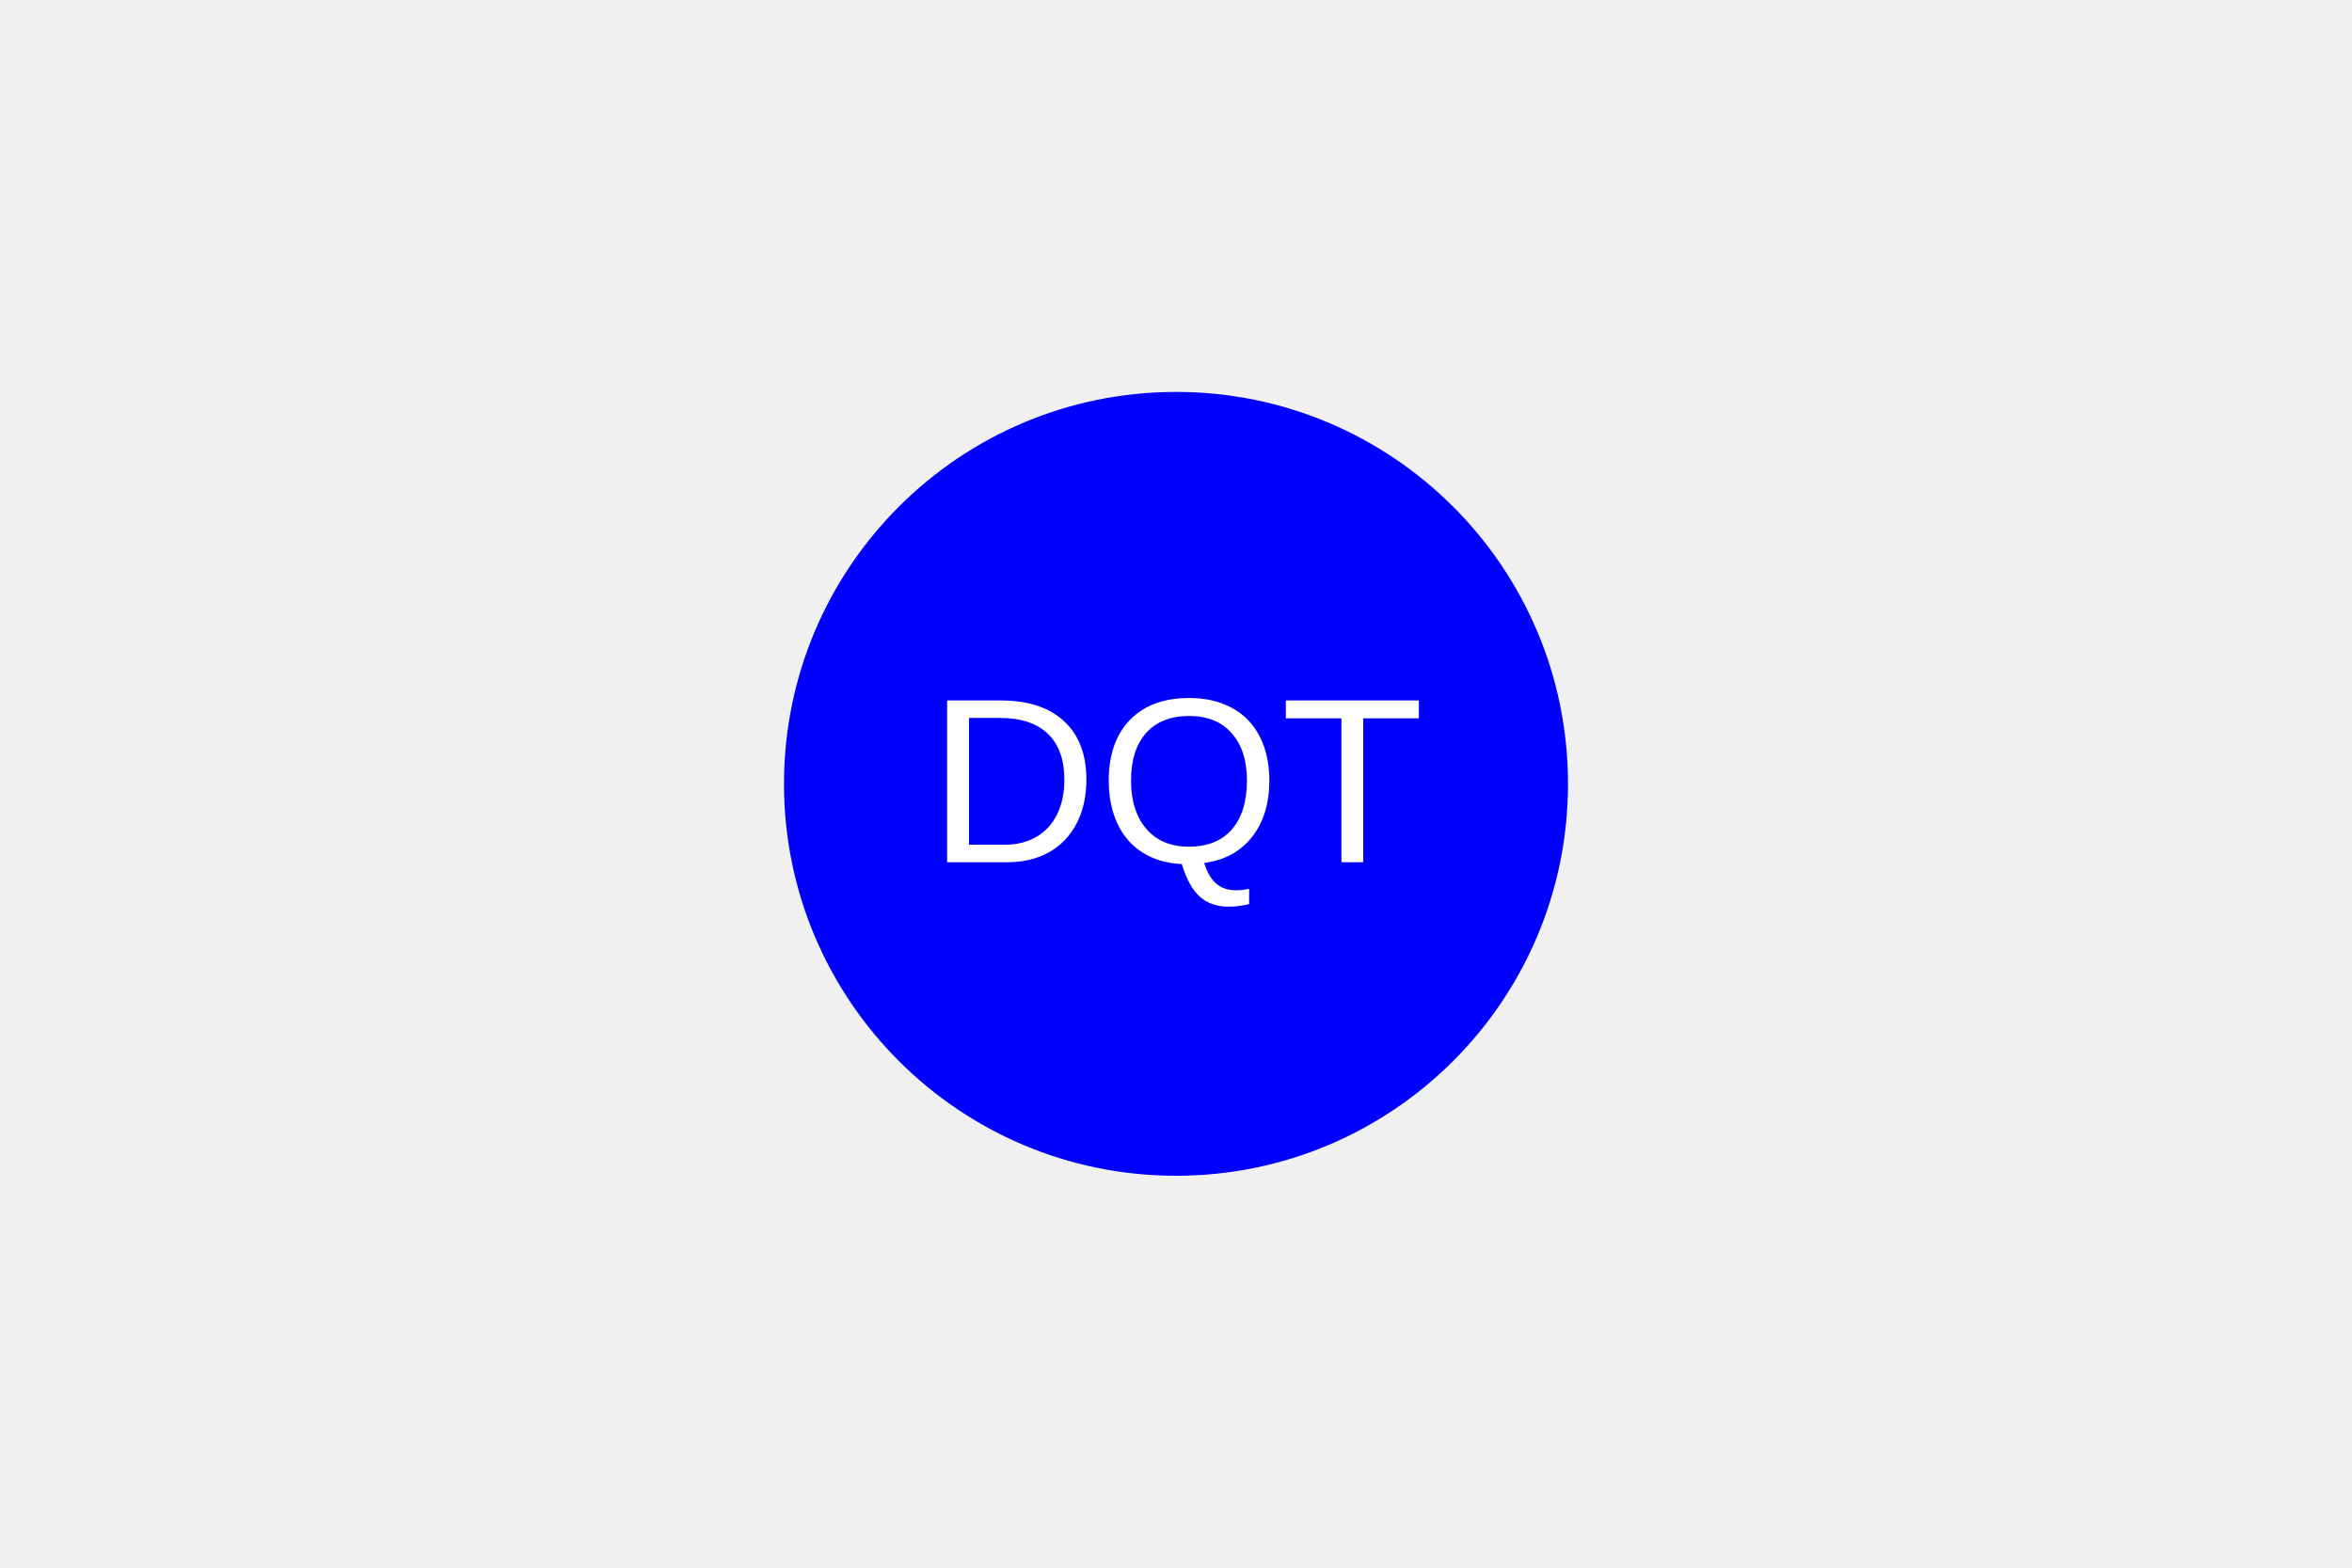
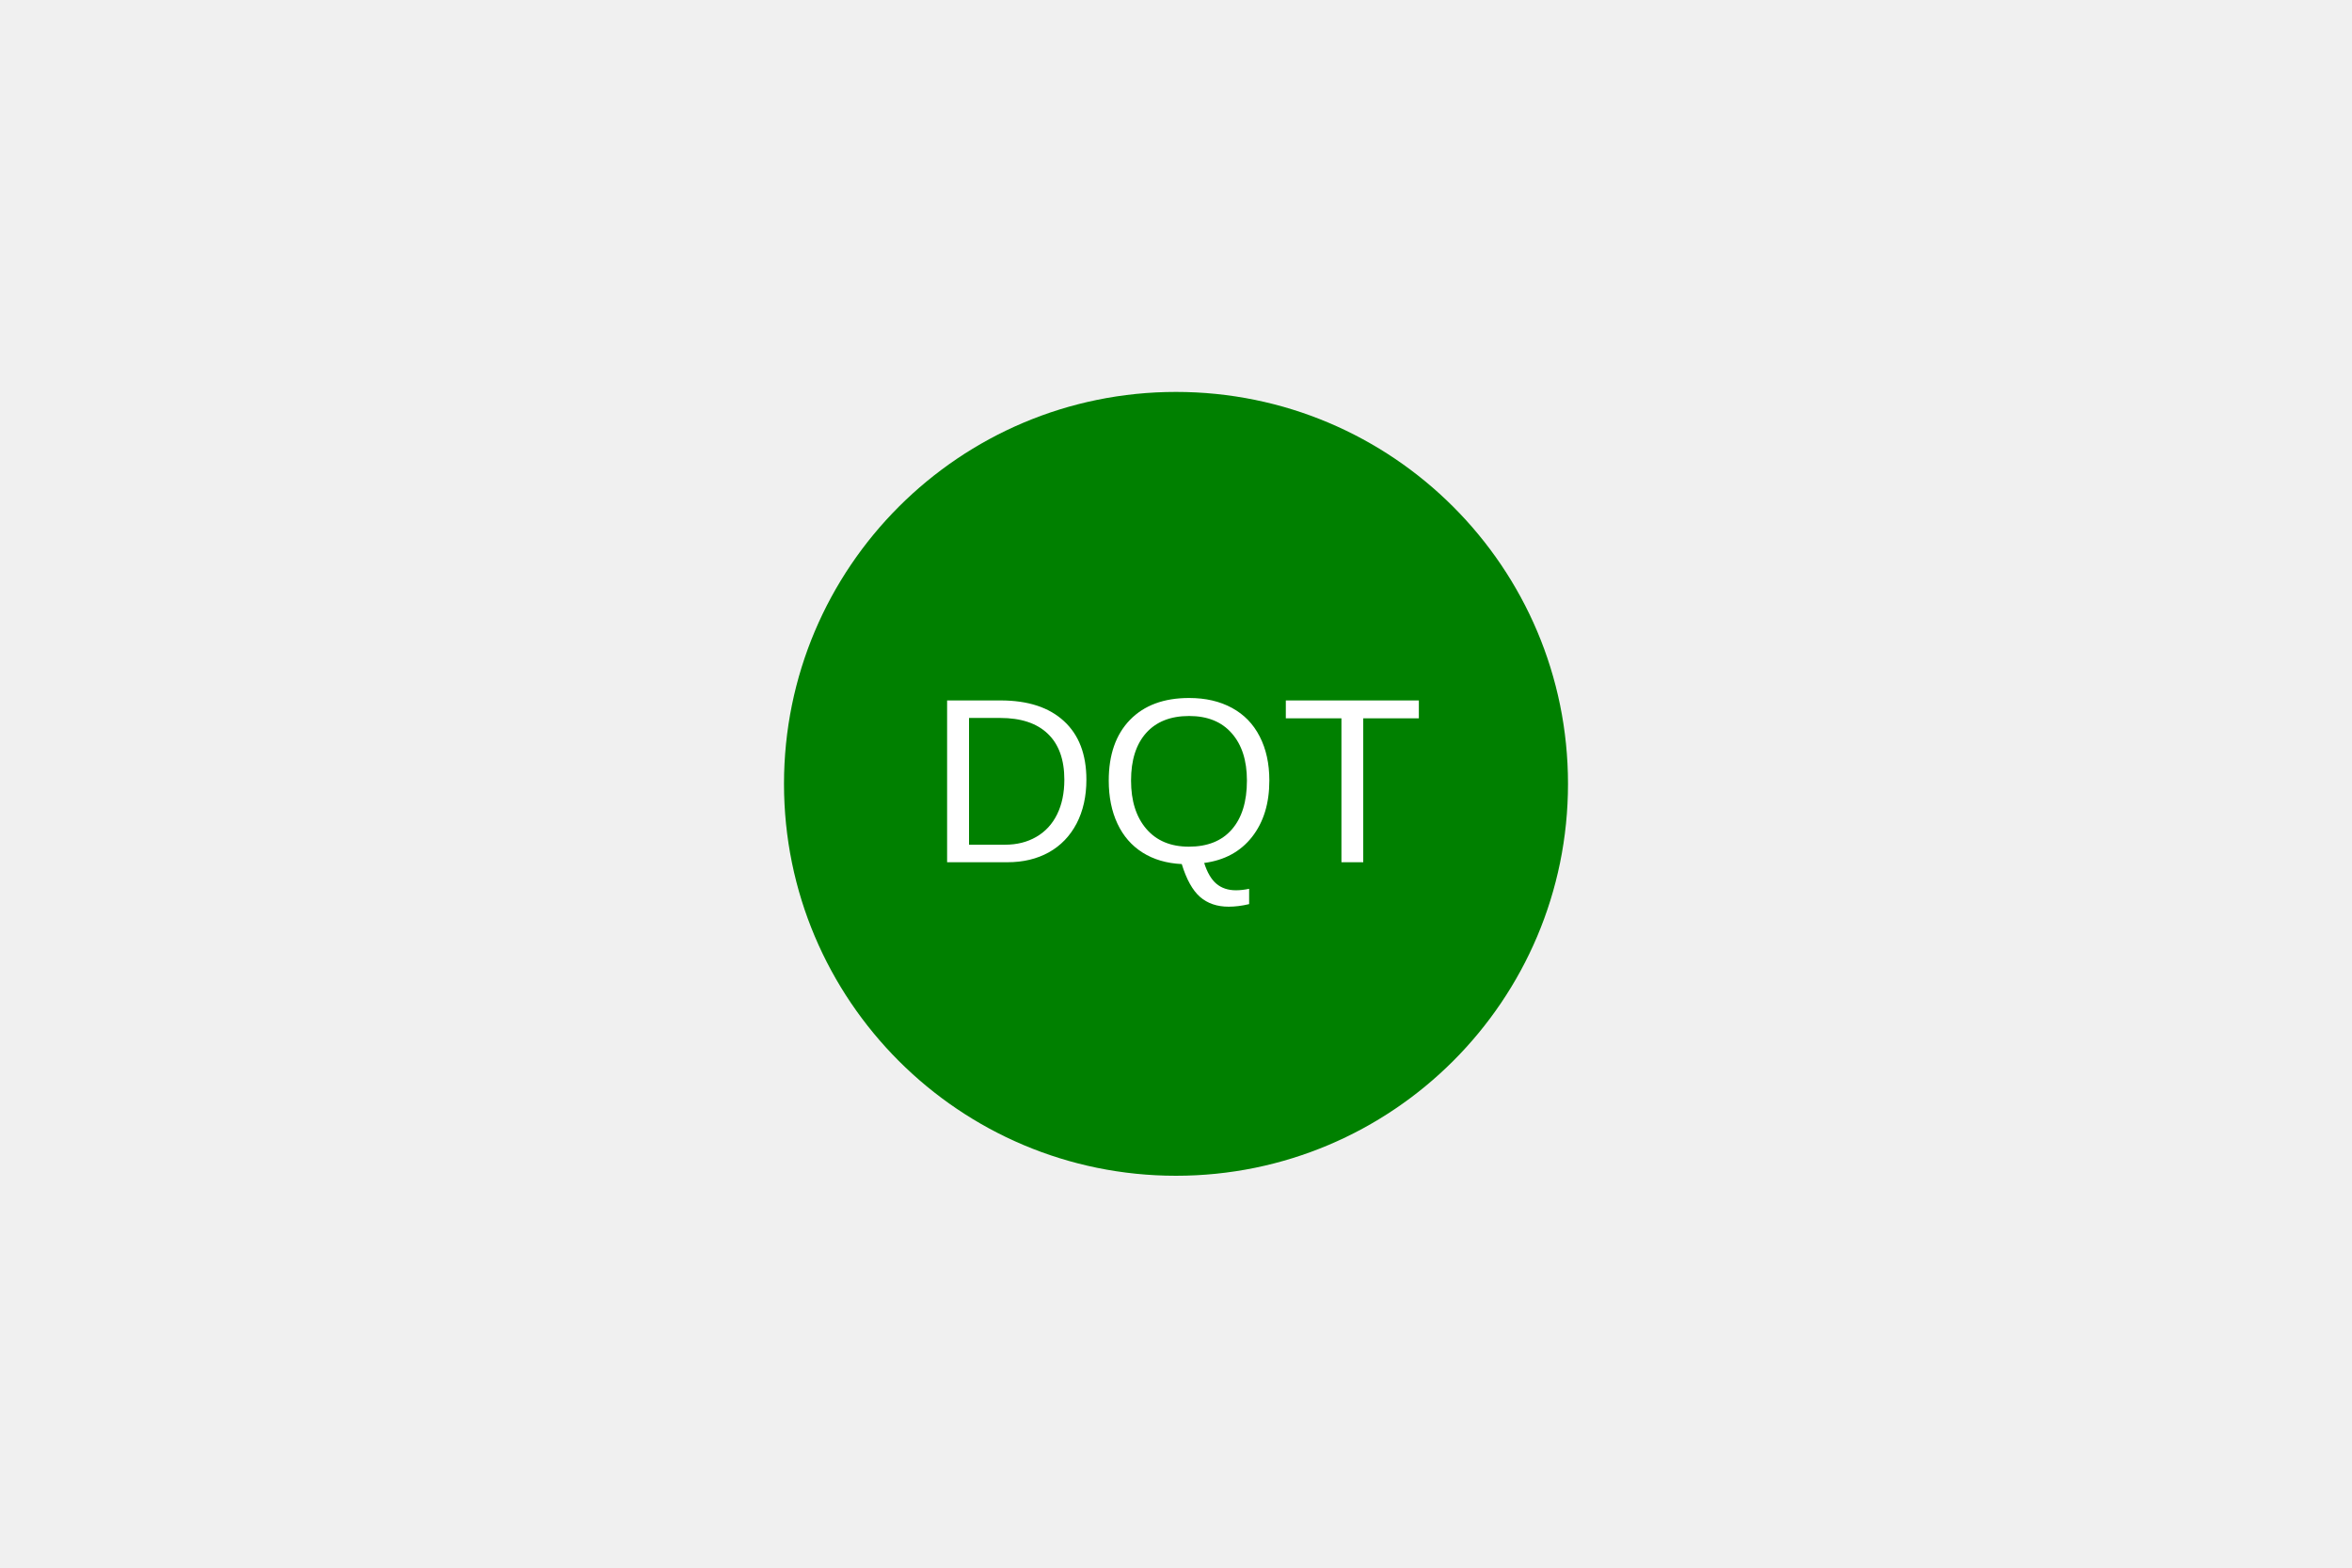
<svg xmlns="http://www.w3.org/2000/svg" viewBox="0 0 300 200" width="300" height="200">
-   <circle cx="150" cy="100" r="50" fill="blue" />
+   <circle cx="150" cy="100" r="50" fill="green" />
  <text x="150" y="110" fill="white" font-size="30" font-family="Arial" text-anchor="middle">
    DQT
  </text>
</svg>
